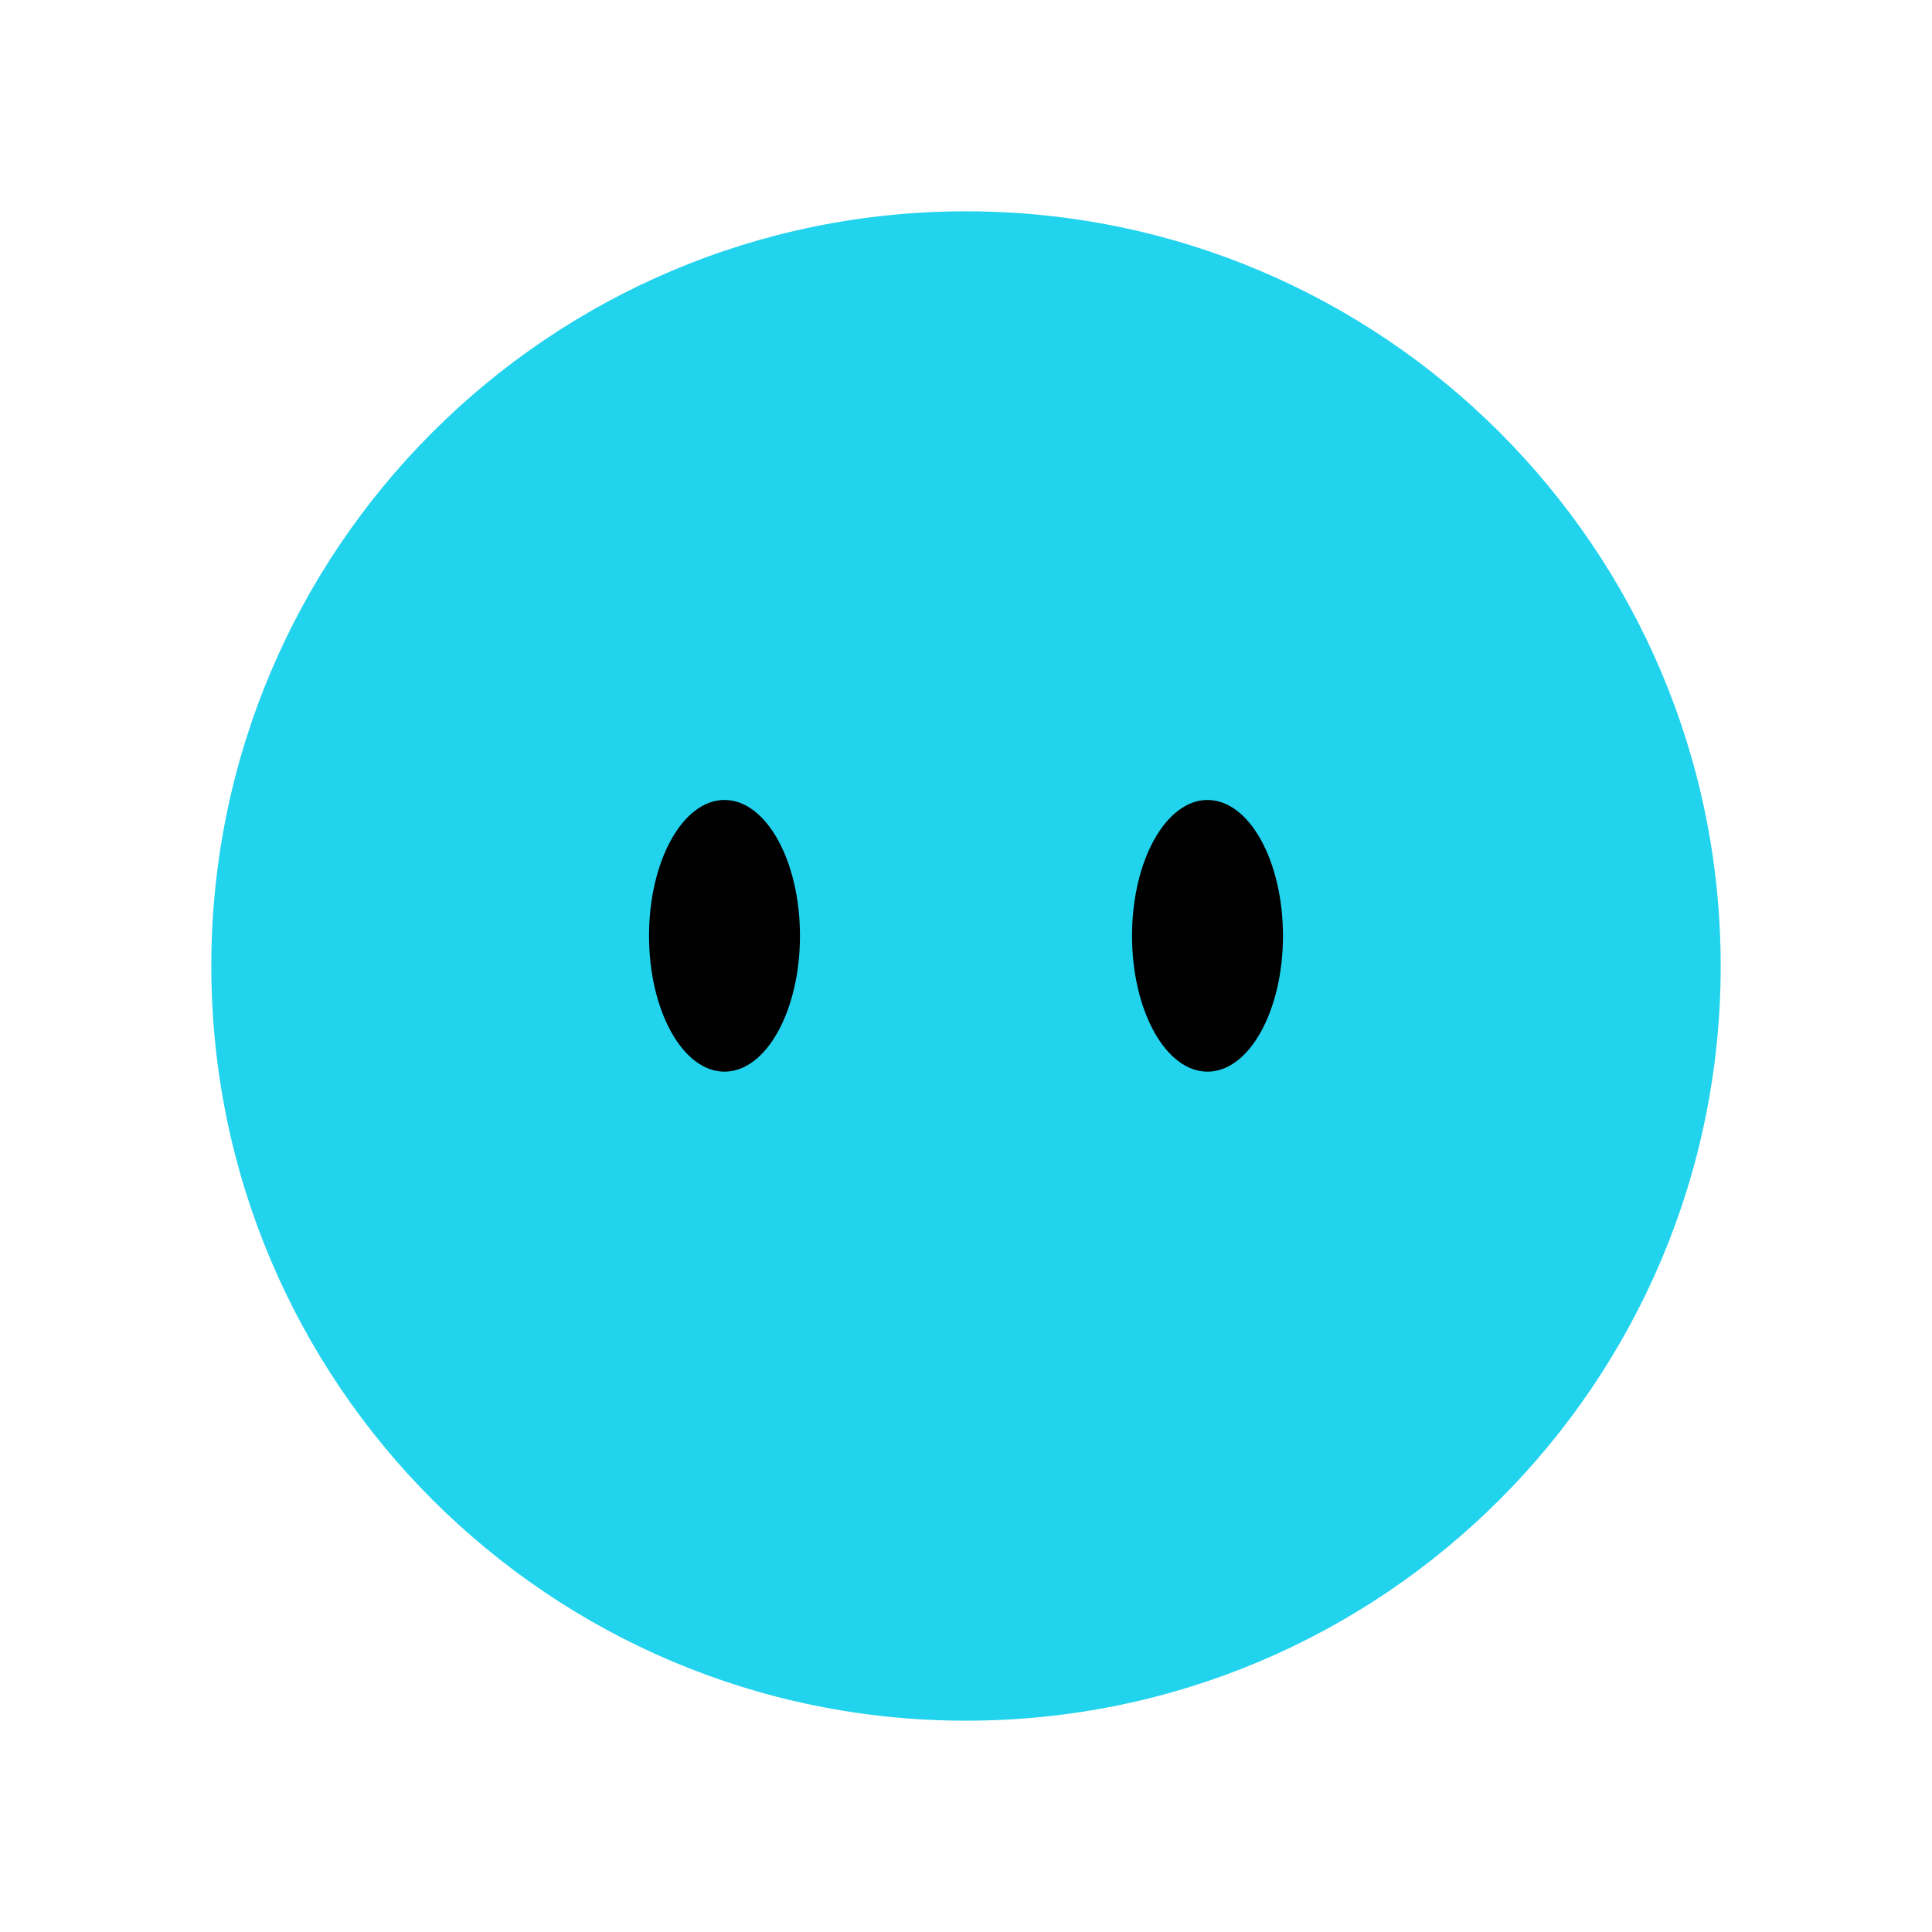
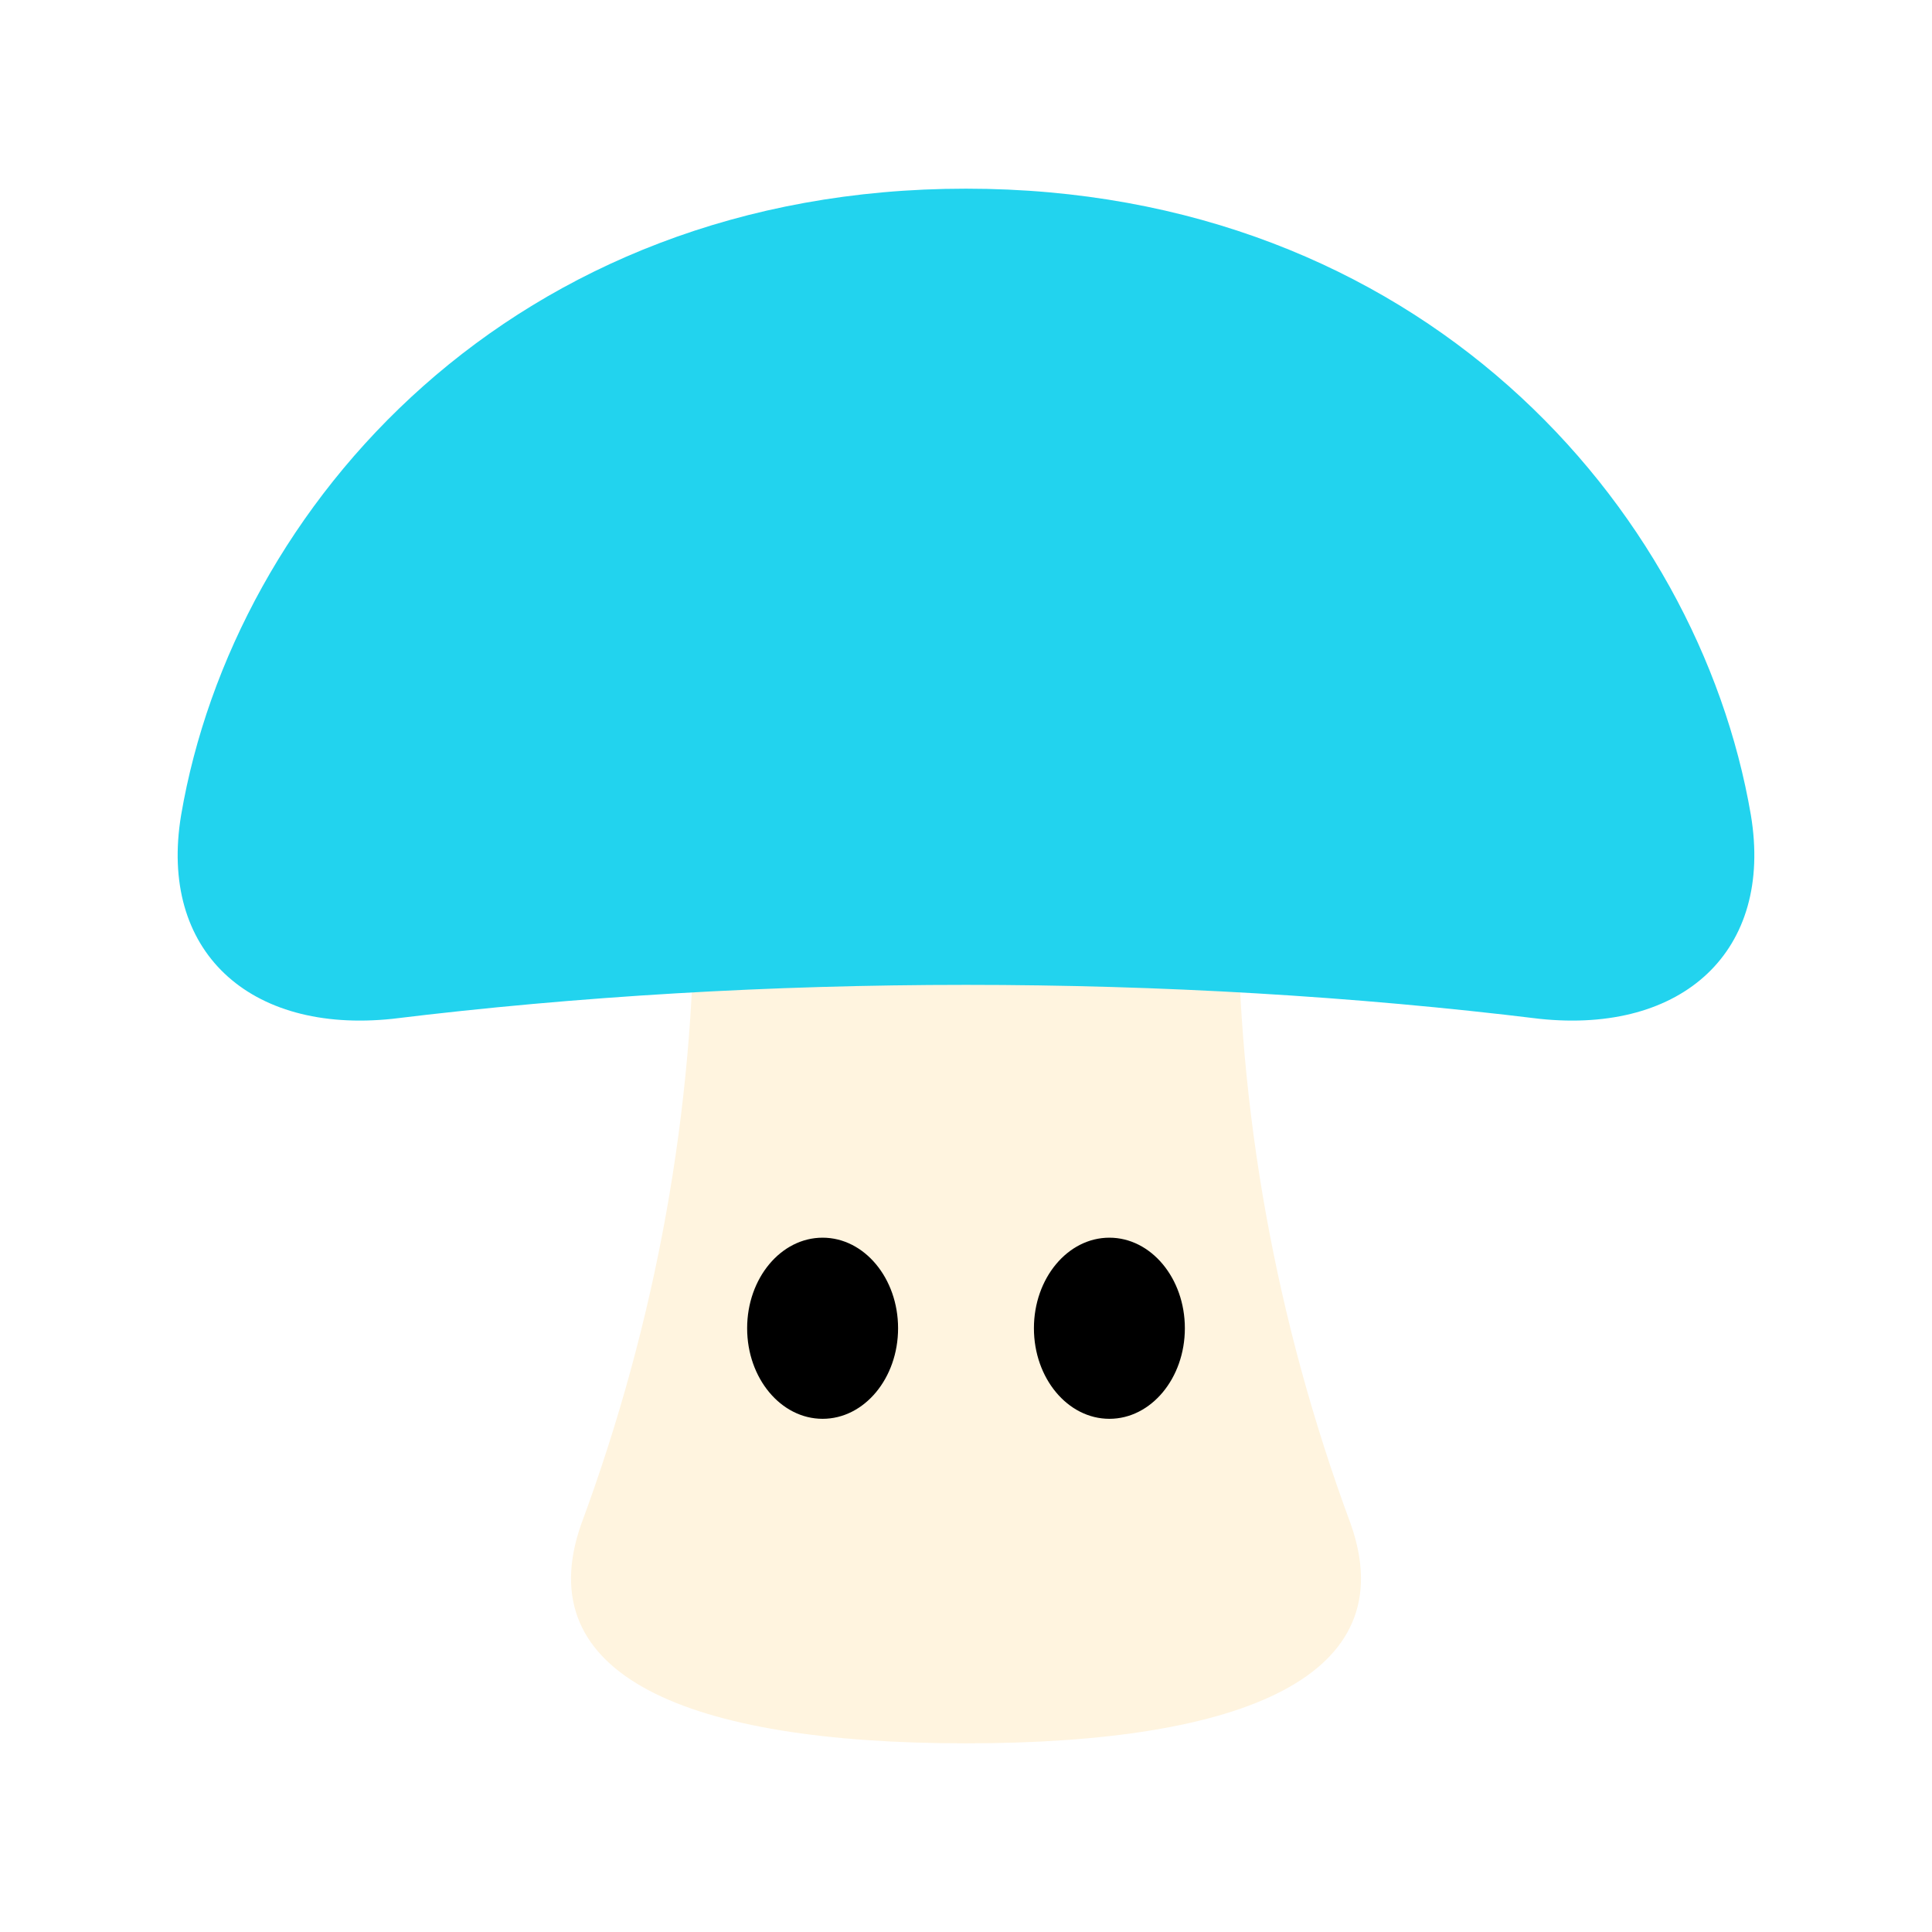
- <svg xmlns="http://www.w3.org/2000/svg" width="128" height="128" viewBox="0 0 128 128" role="img" aria-labelledby="title">
-   <circle cx="64" cy="64" r="50" fill="#22d3ee" />
-   <g fill="#000">
-     <ellipse cx="48" cy="62" rx="5" ry="9" />
-     <ellipse cx="80" cy="62" rx="5" ry="9" />
+ <svg xmlns="http://www.w3.org/2000/svg" width="256" height="256" viewBox="0 0 256 256" role="img" aria-labelledby="title">
+   <g transform="translate(0 -3)">
+     <path fill="#fff4df" d="M92 122 H164 C164 150 169 178 179 205 C186 225 165 234 128 234 C91 234 70 225 77 205 C87 178 92 150 92 122 Z" />
+     <path fill="#22d3ee" d="M128 28 C188 28 225 70 232 111 C235 129 223 140 204 138 C155 132 101 132 52 138 C33 140 21 129 24 111 C31 70 68 28 128 28 Z" />
+     <path fill="#000000" d="M99 179 A10 12 0 1 0 119 179 A10 12 0 1 0 99 179 Z M137 179 A10 12 0 1 0 157 179 A10 12 0 1 0 137 179 Z" />
  </g>
</svg>
